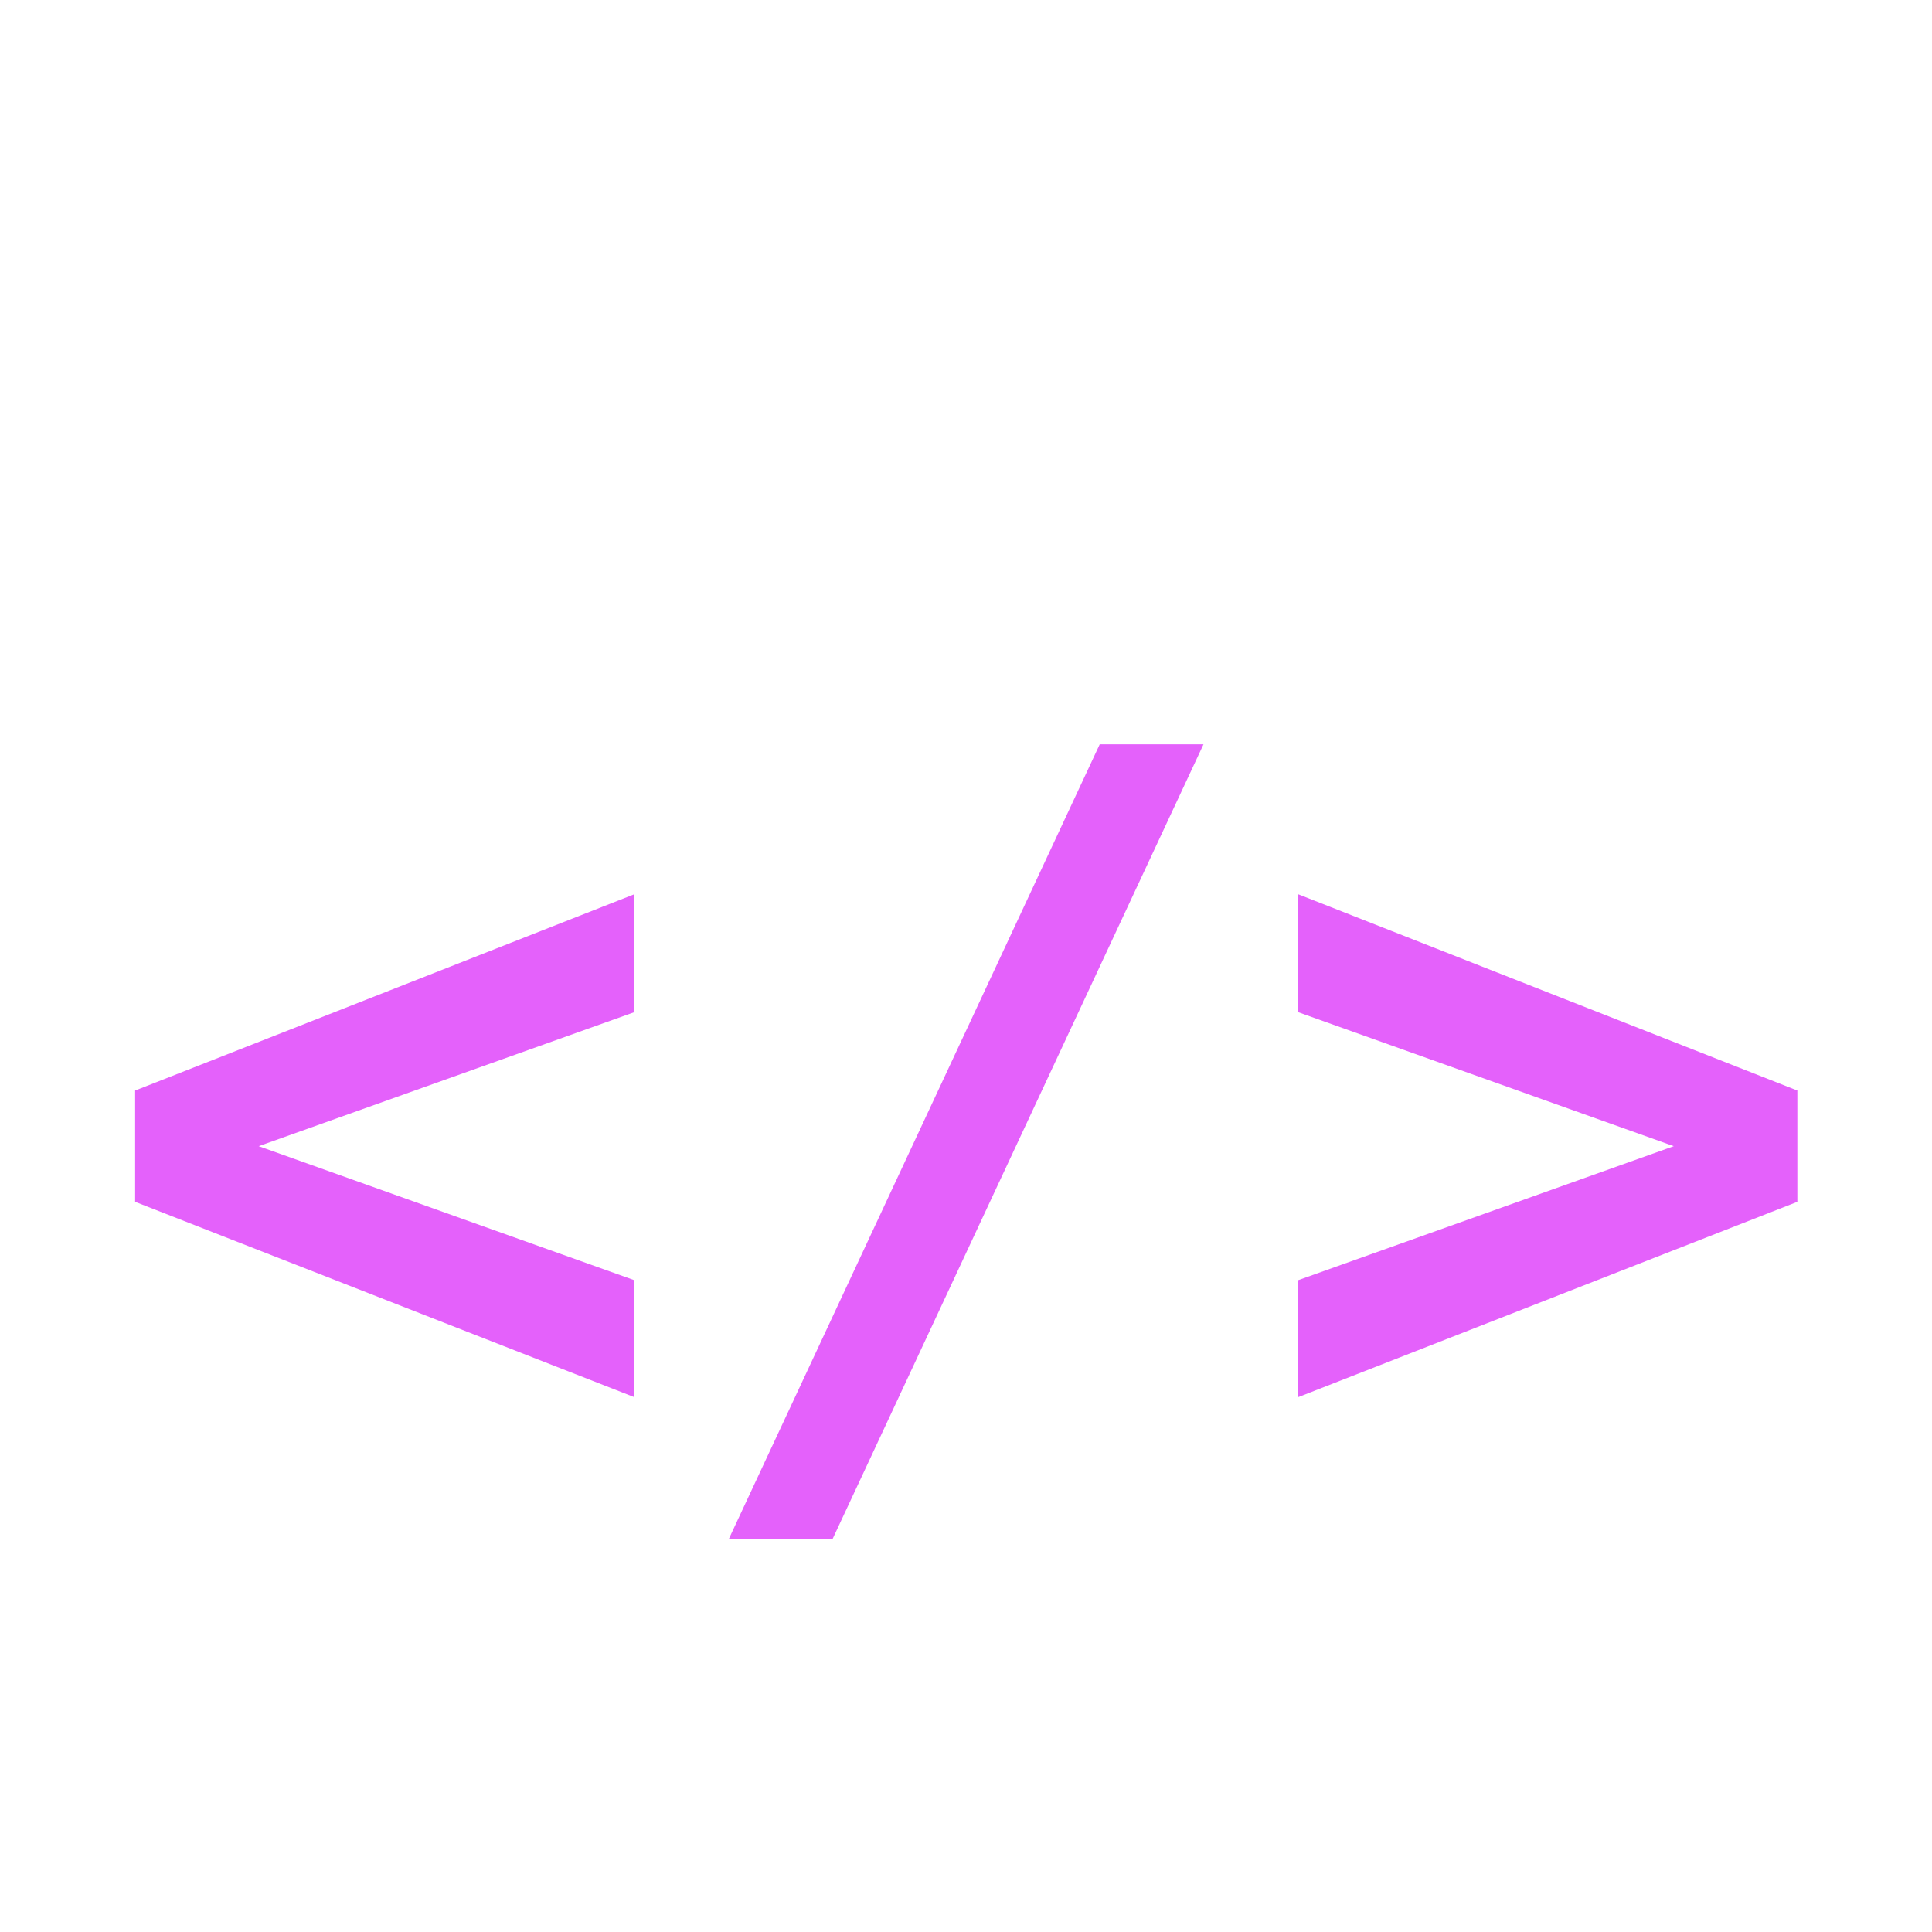
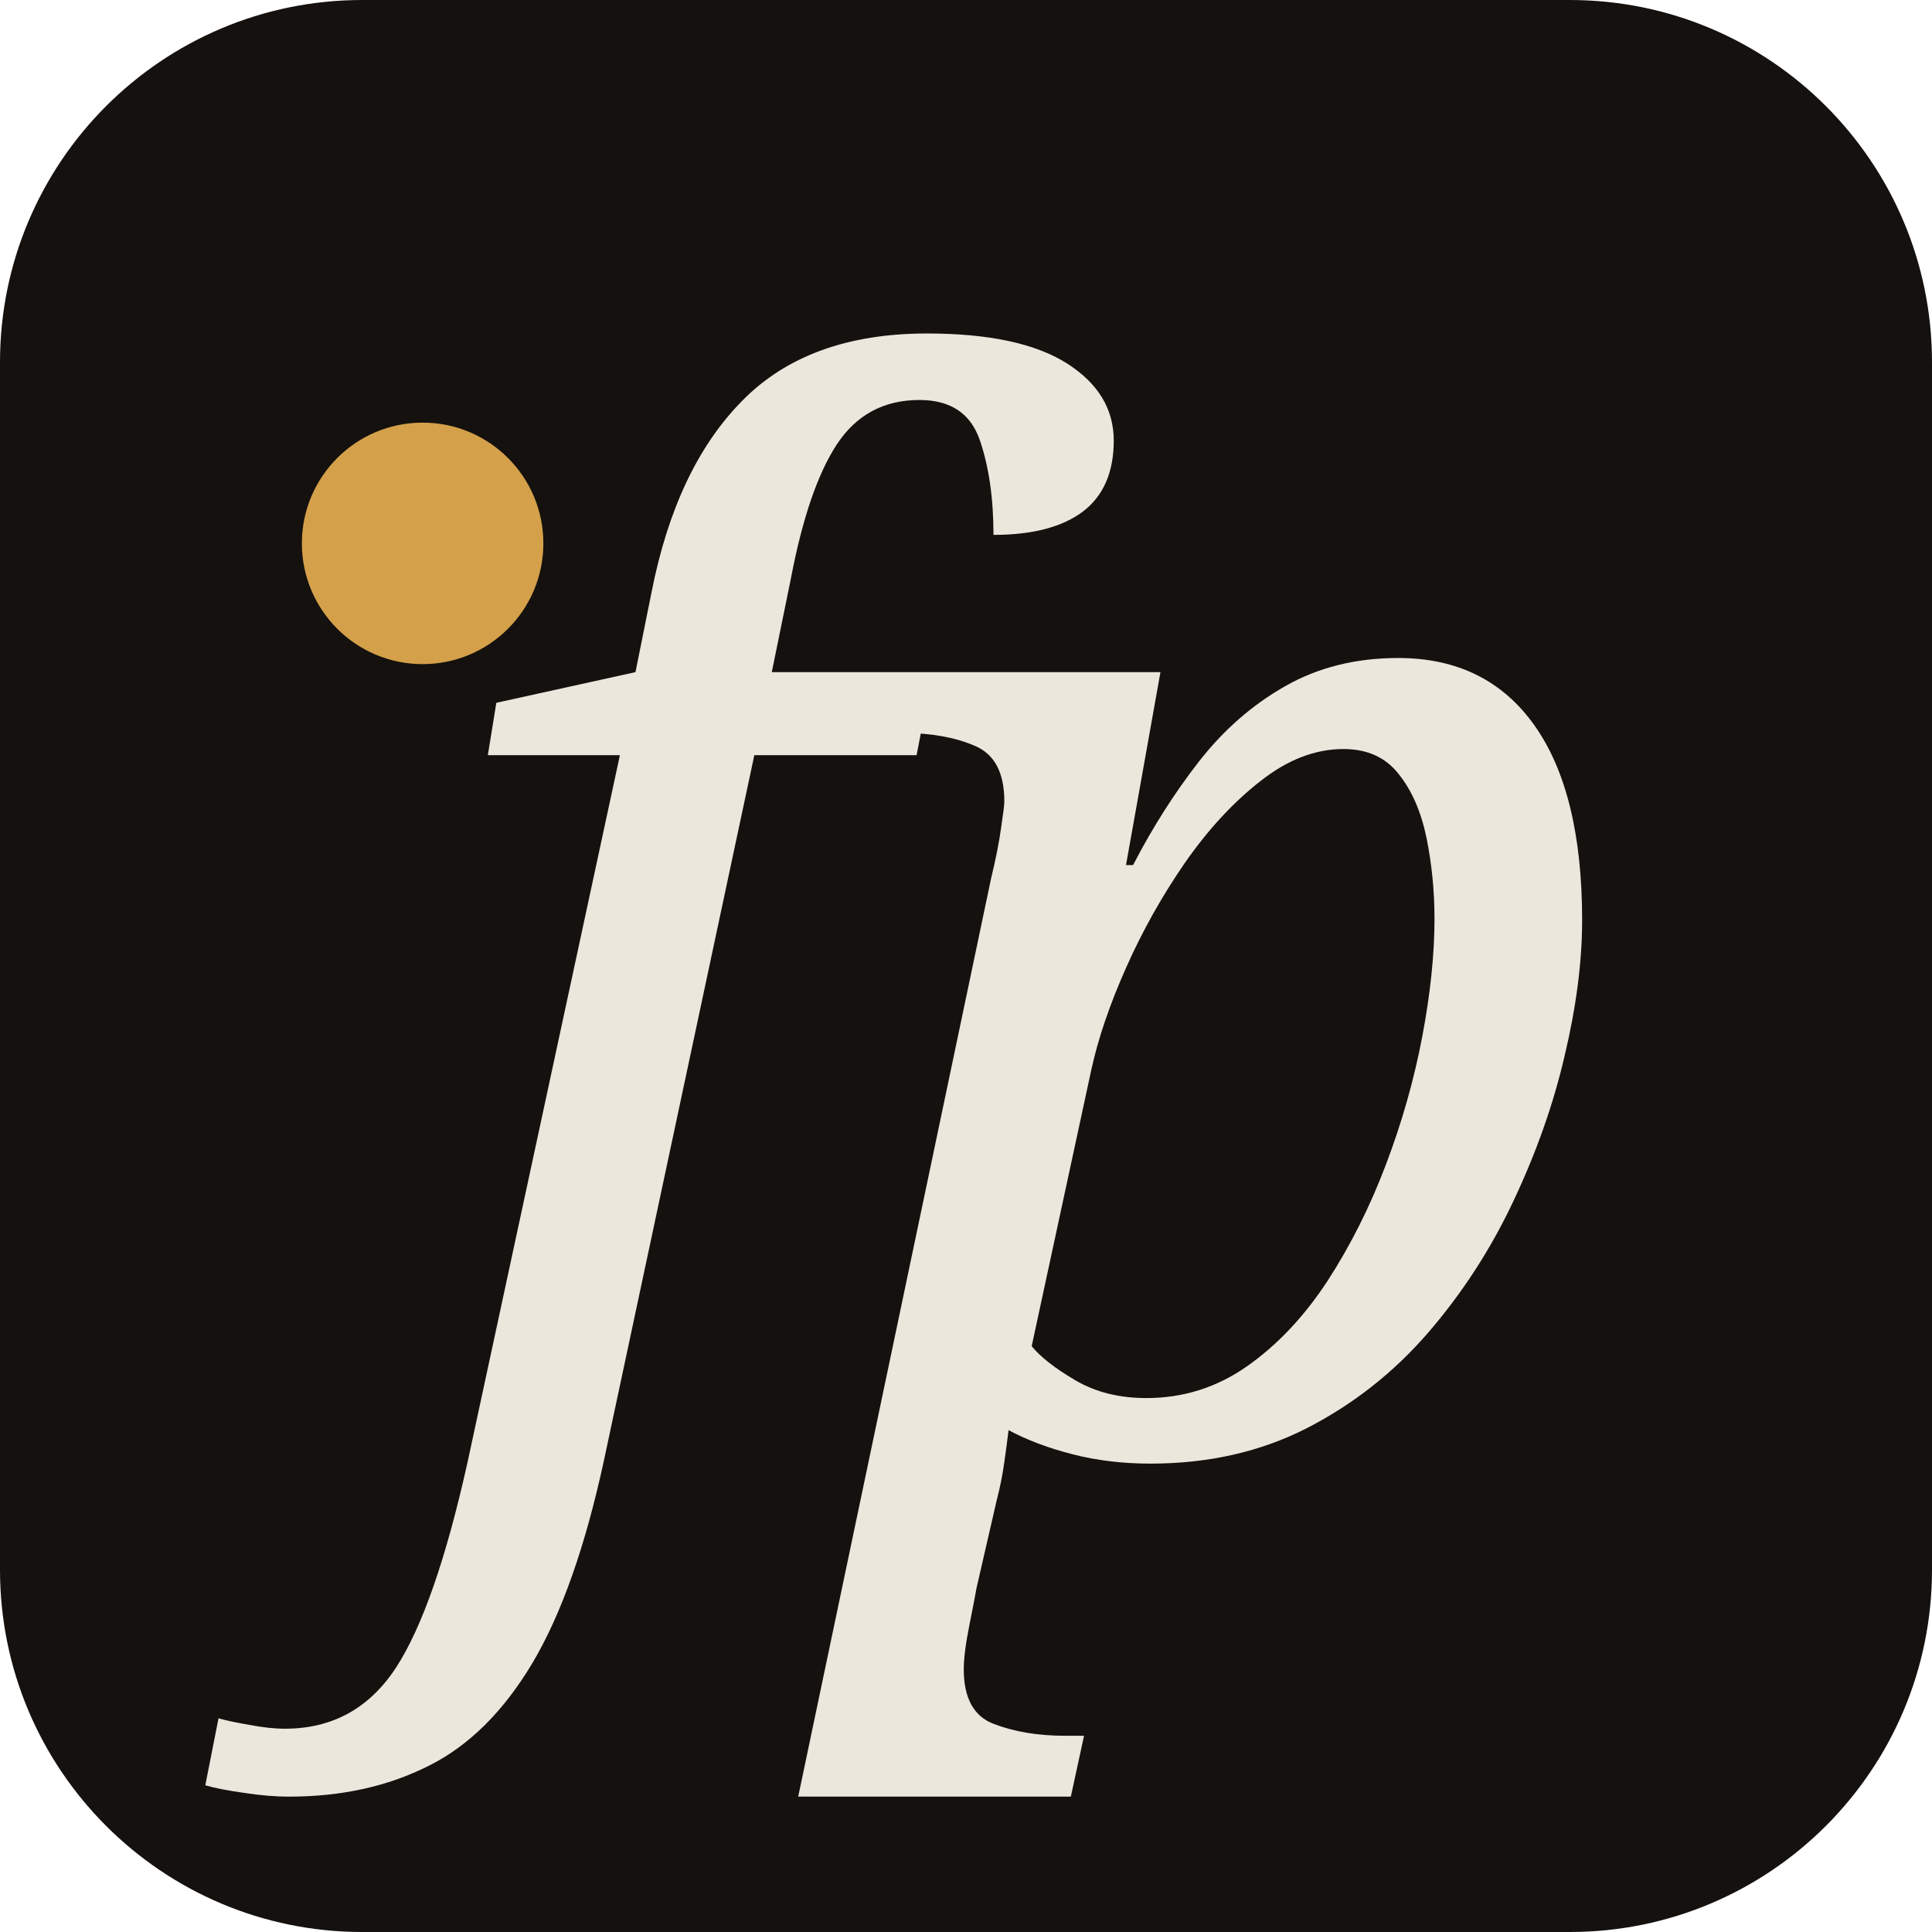
- <svg xmlns="http://www.w3.org/2000/svg" viewBox="0 0 32 32">
-   <text x="16" y="24" font-family="monospace" font-size="16" font-weight="700" fill="#e461fb" text-anchor="middle">&lt;/&gt;</text>
+ <svg xmlns="http://www.w3.org/2000/svg" viewBox="0 0 64 64">
+   <style>
+     .bg     { fill: #14110e; }
+     .accent { fill: #d4a04a; }
+     .fg     { fill: #ece7dd; }
+ 
+     @media (prefers-color-scheme: light) {
+       .bg     { fill: #ece7dd; }
+       .accent { fill: #b07f2c; }
+       .fg     { fill: #14110e; }
+     }
+   </style>
+   <rect class="bg" width="64" height="64" rx="12" />
+   <circle class="accent" cx="14" cy="18" r="4" />
+   <text x="34" y="48" text-anchor="middle" font-family="'Instrument Serif', 'Iowan Old Style', Georgia, serif" font-style="italic" font-weight="400" font-size="48" class="fg" letter-spacing="-2">fp</text>
</svg>
